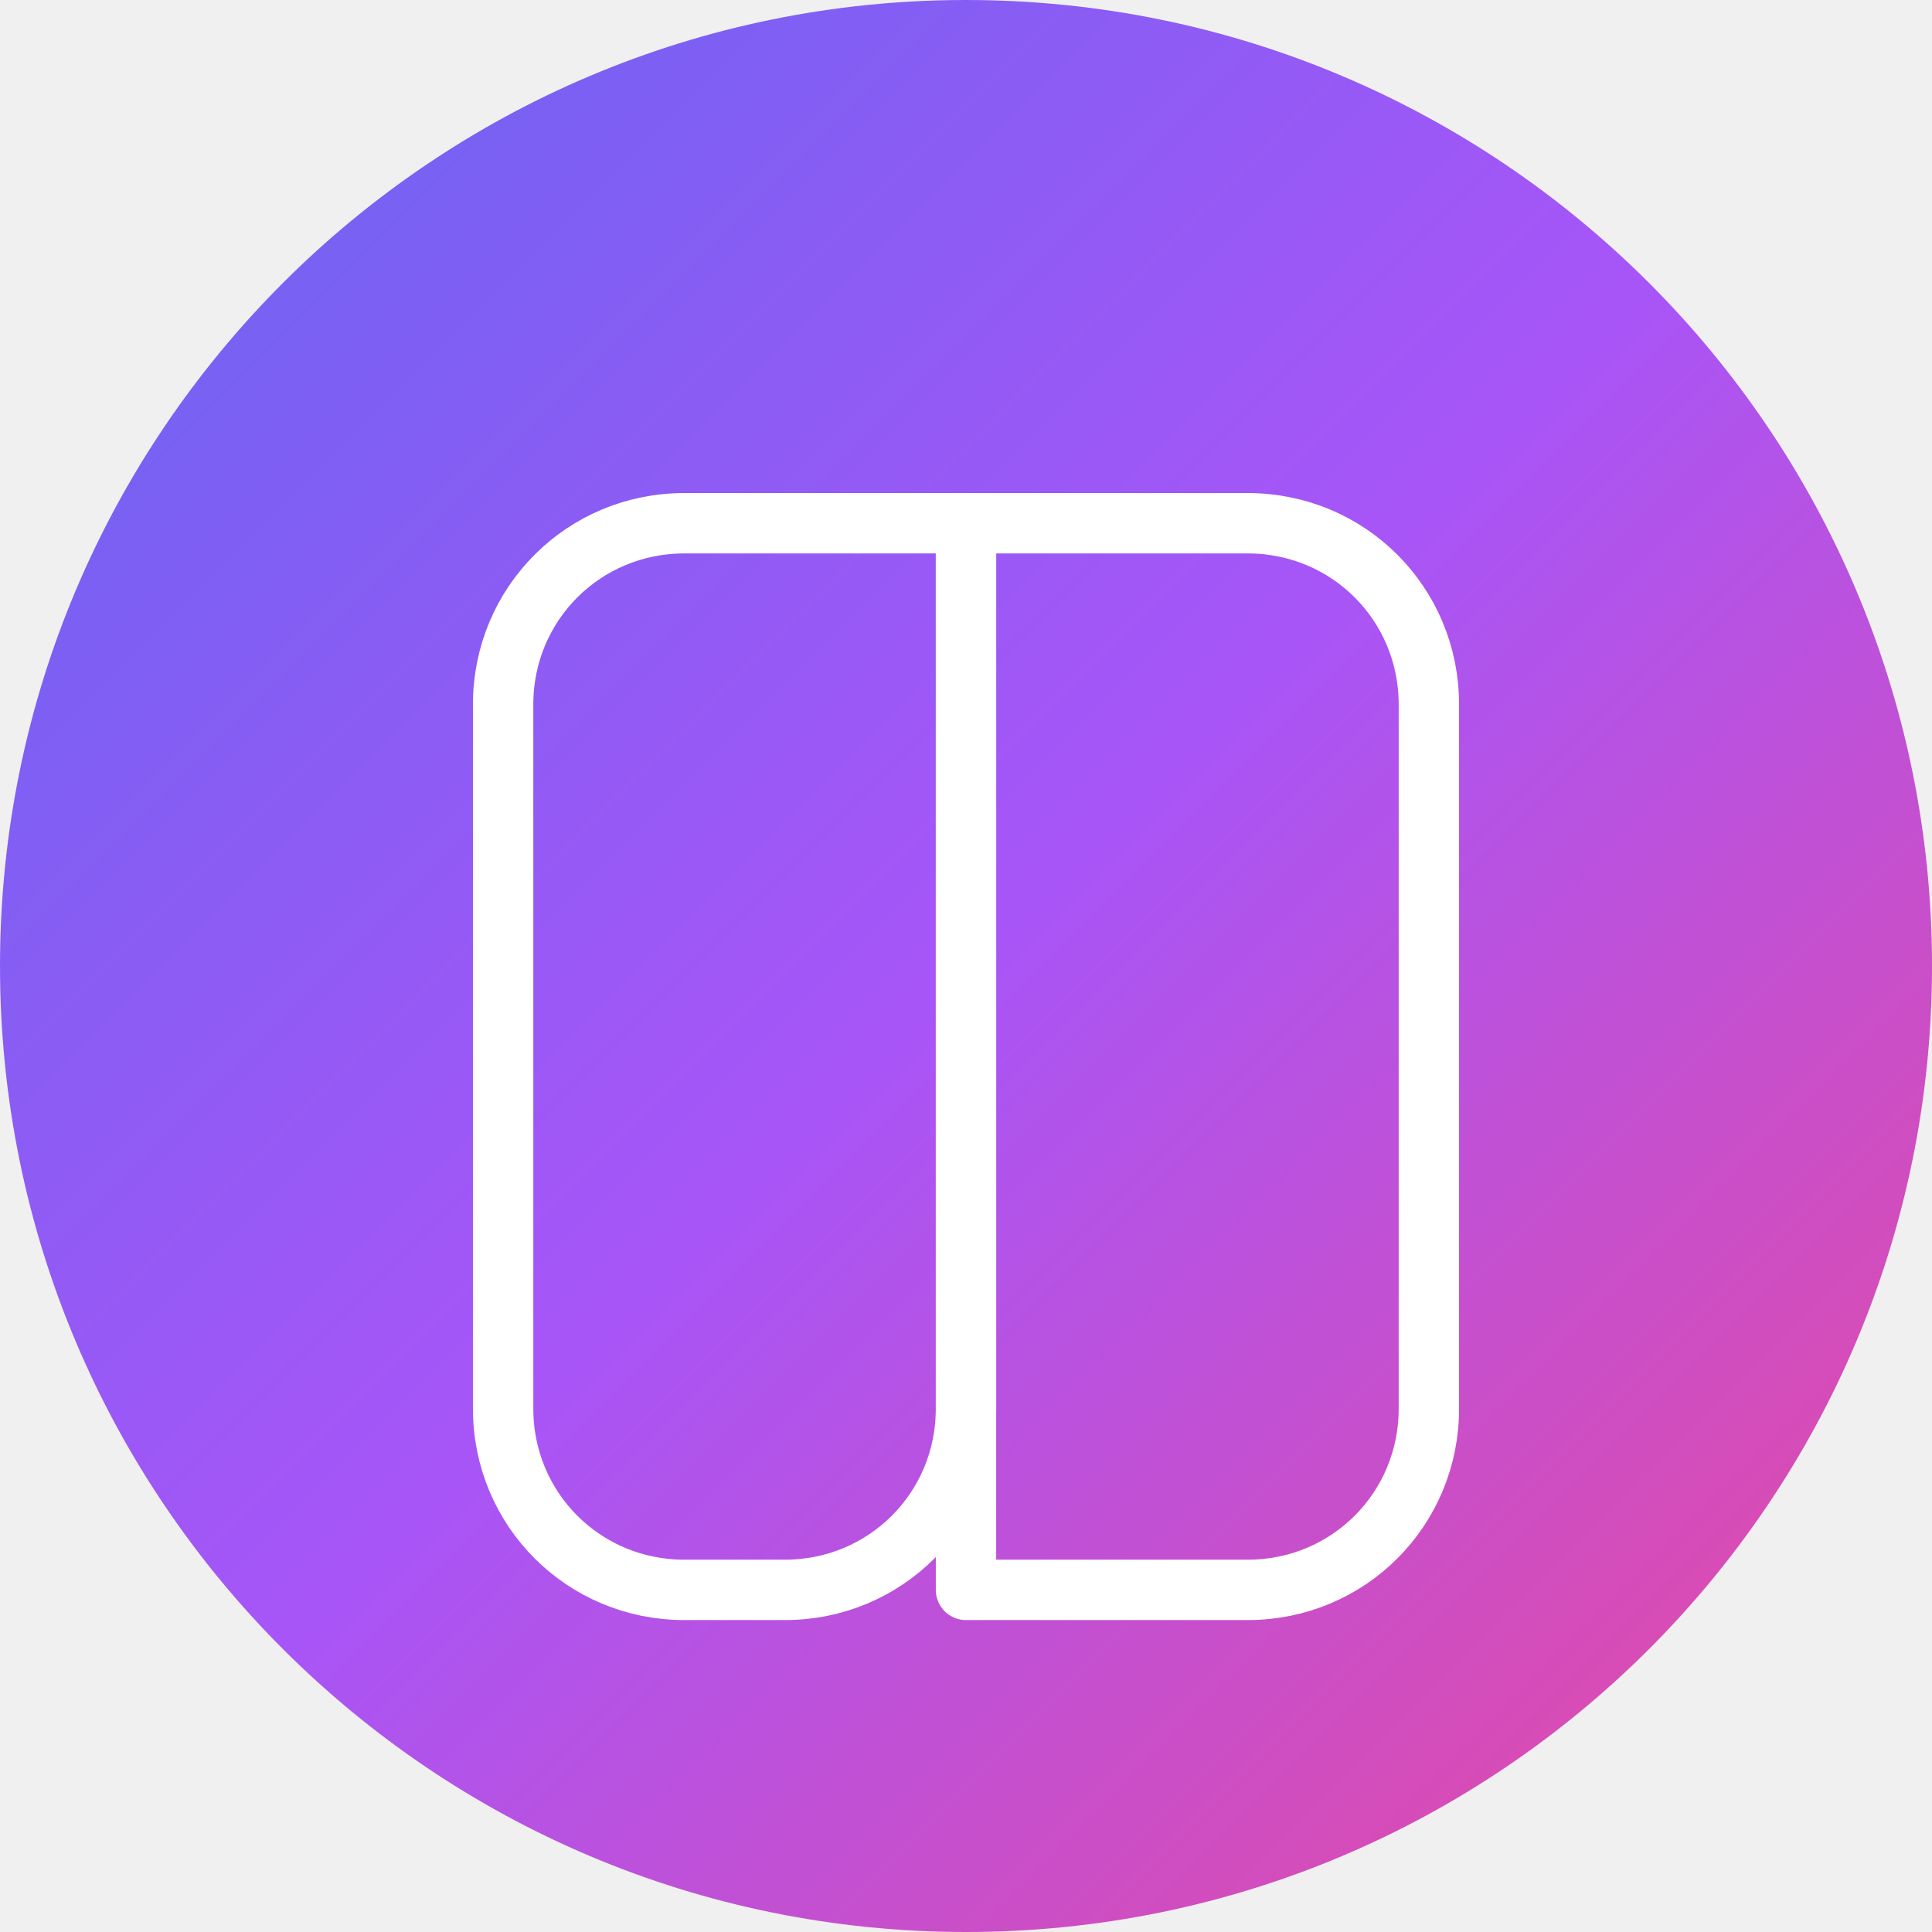
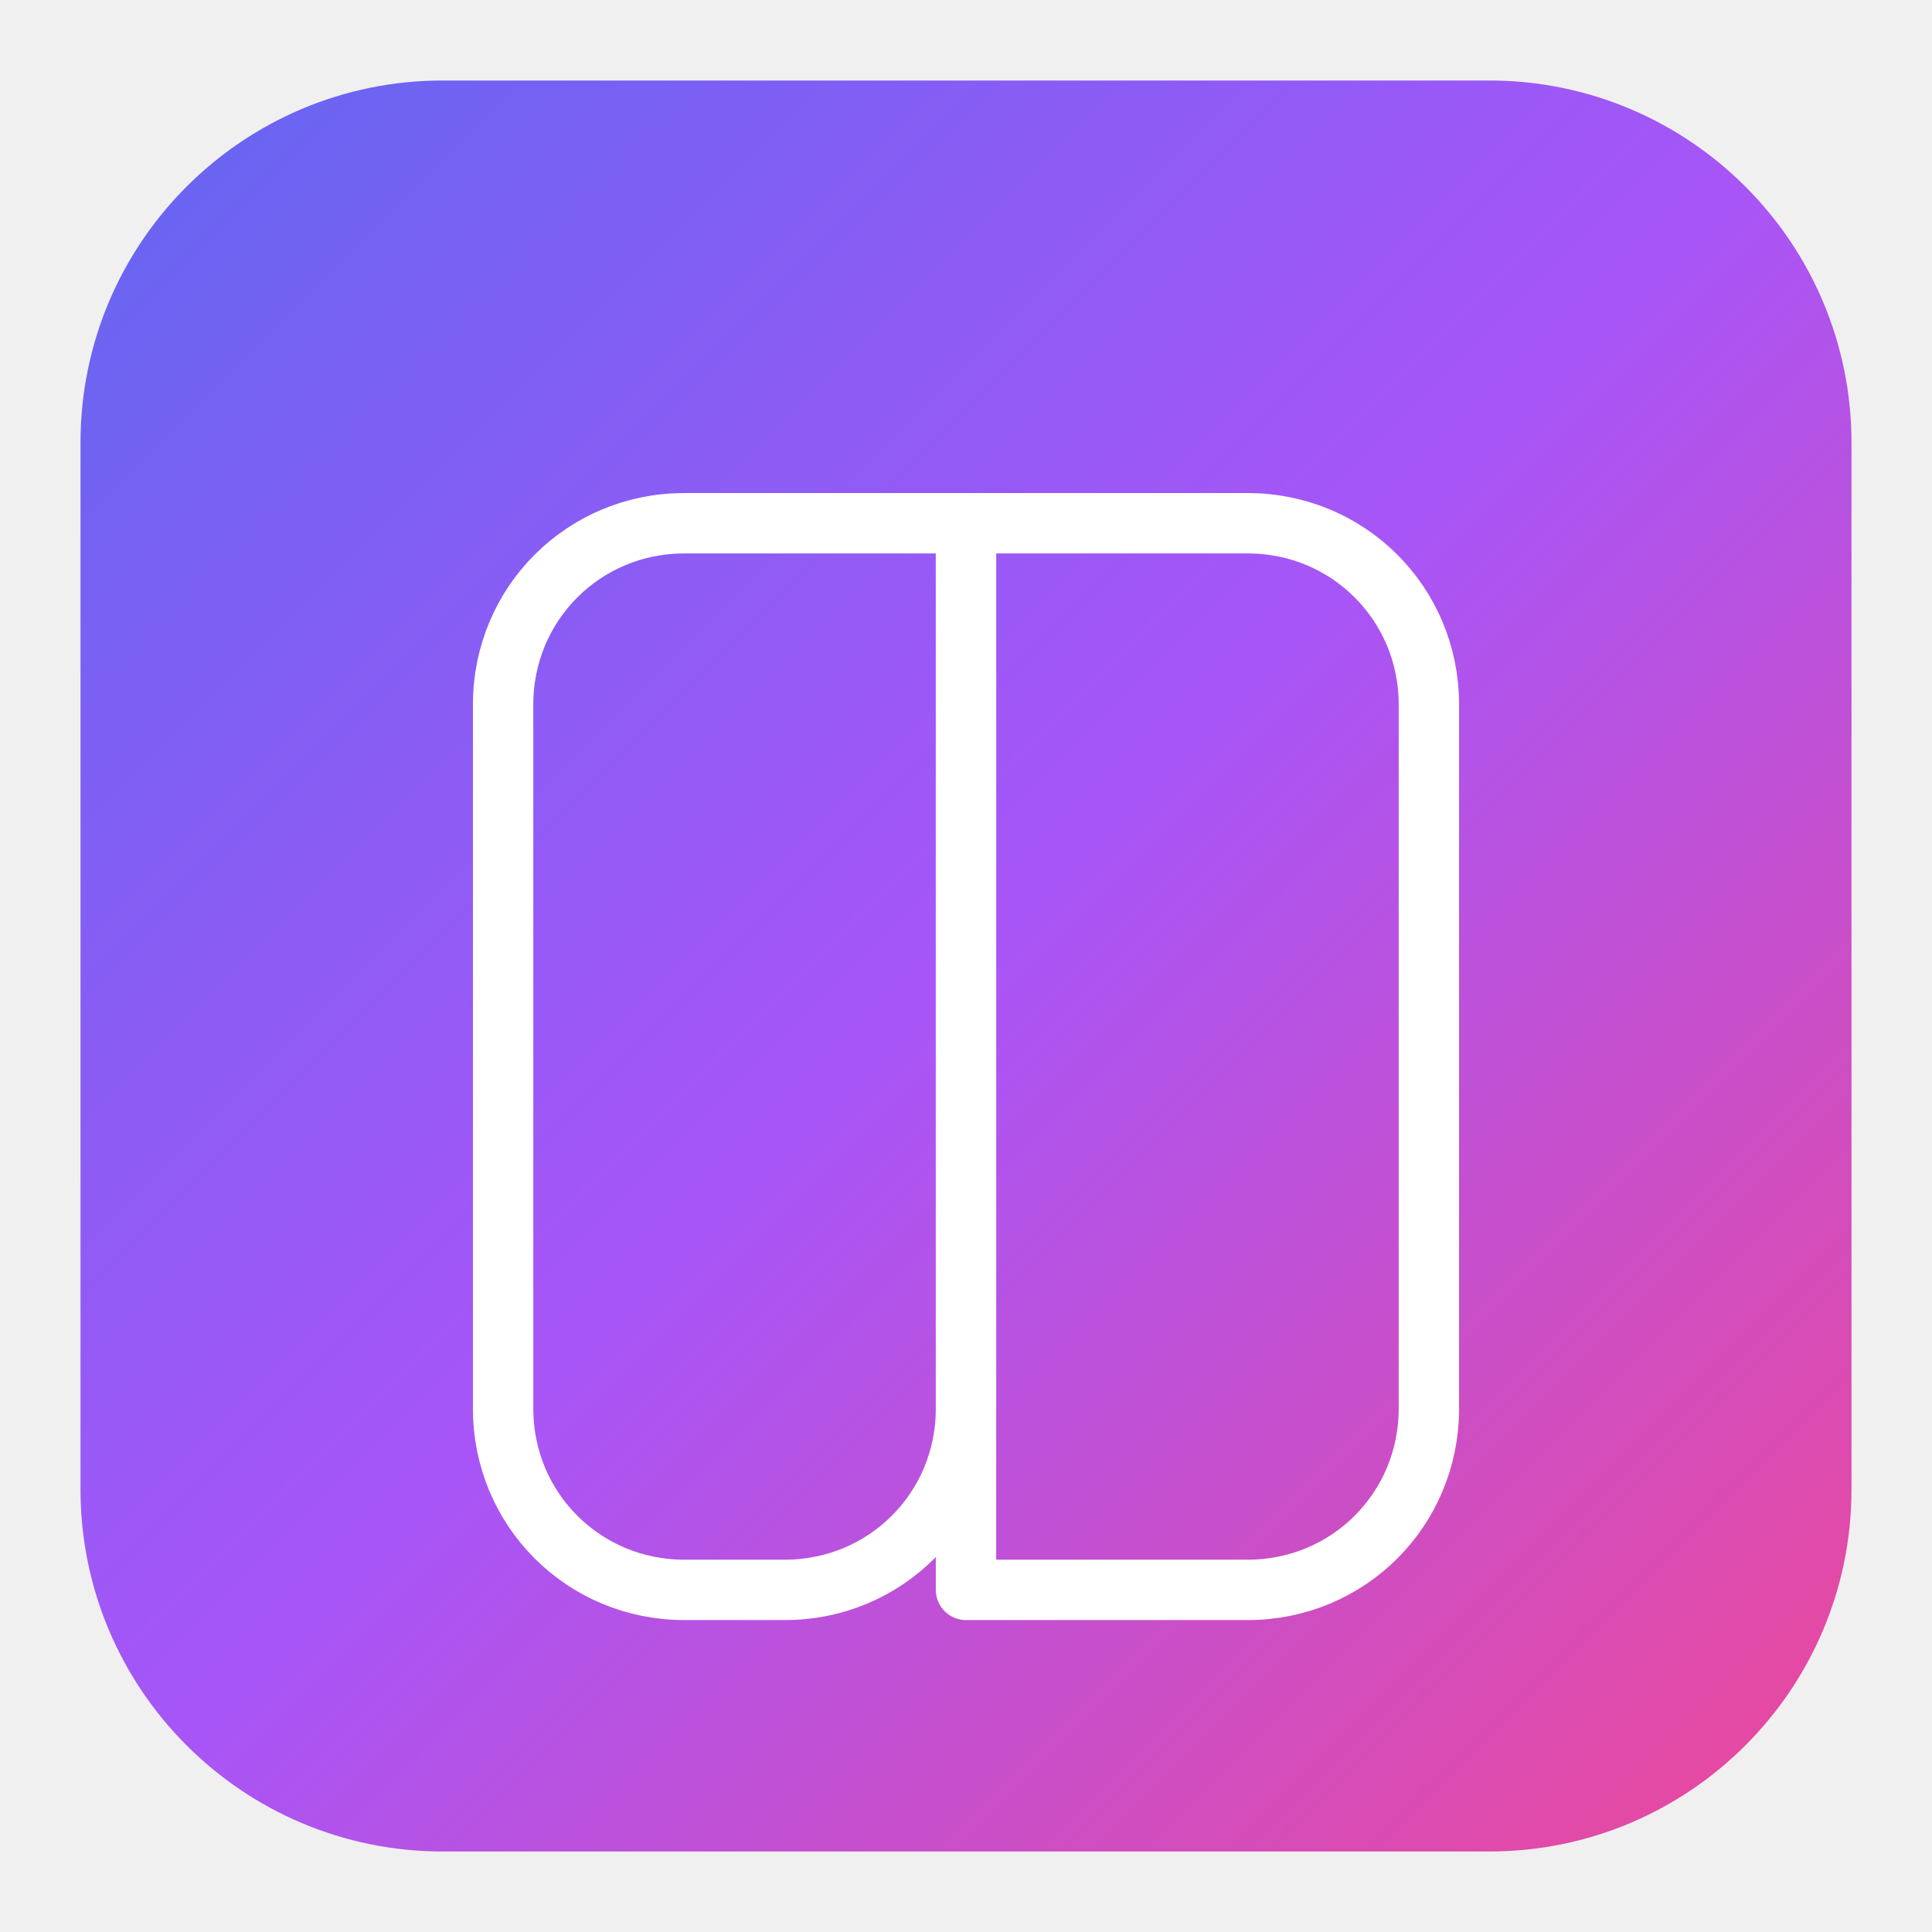
<svg xmlns="http://www.w3.org/2000/svg" viewBox="0 0 192 192">
  <defs>
    <linearGradient id="grad" x1="0%" y1="0%" x2="100%" y2="100%">
      <stop offset="0%" style="stop-color:#6366f1;stop-opacity:1" />
      <stop offset="50%" style="stop-color:#a855f7;stop-opacity:1" />
      <stop offset="100%" style="stop-color:#ec4899;stop-opacity:1" />
    </linearGradient>
  </defs>
-   <circle cx="96" cy="96" r="96" fill="url(#grad)" />
+   <rect x="8" y="8" width="176" height="176" rx="36" fill="url(#grad)" />
  <path d="M50 70C50 60 58 52 68 52H96V140C96 150 88 158 78 158H68C58 158 50 150 50 140V70Z" fill="none" stroke="white" stroke-width="6" stroke-linejoin="round" stroke-linecap="round" />
  <path d="M96 52H124C134 52 142 60 142 70V140C142 150 134 158 124 158H96V52Z" fill="none" stroke="white" stroke-width="6" stroke-linejoin="round" stroke-linecap="round" />
  <path d="M96 52V158" stroke="white" stroke-width="4" stroke-linecap="round" />
</svg>
